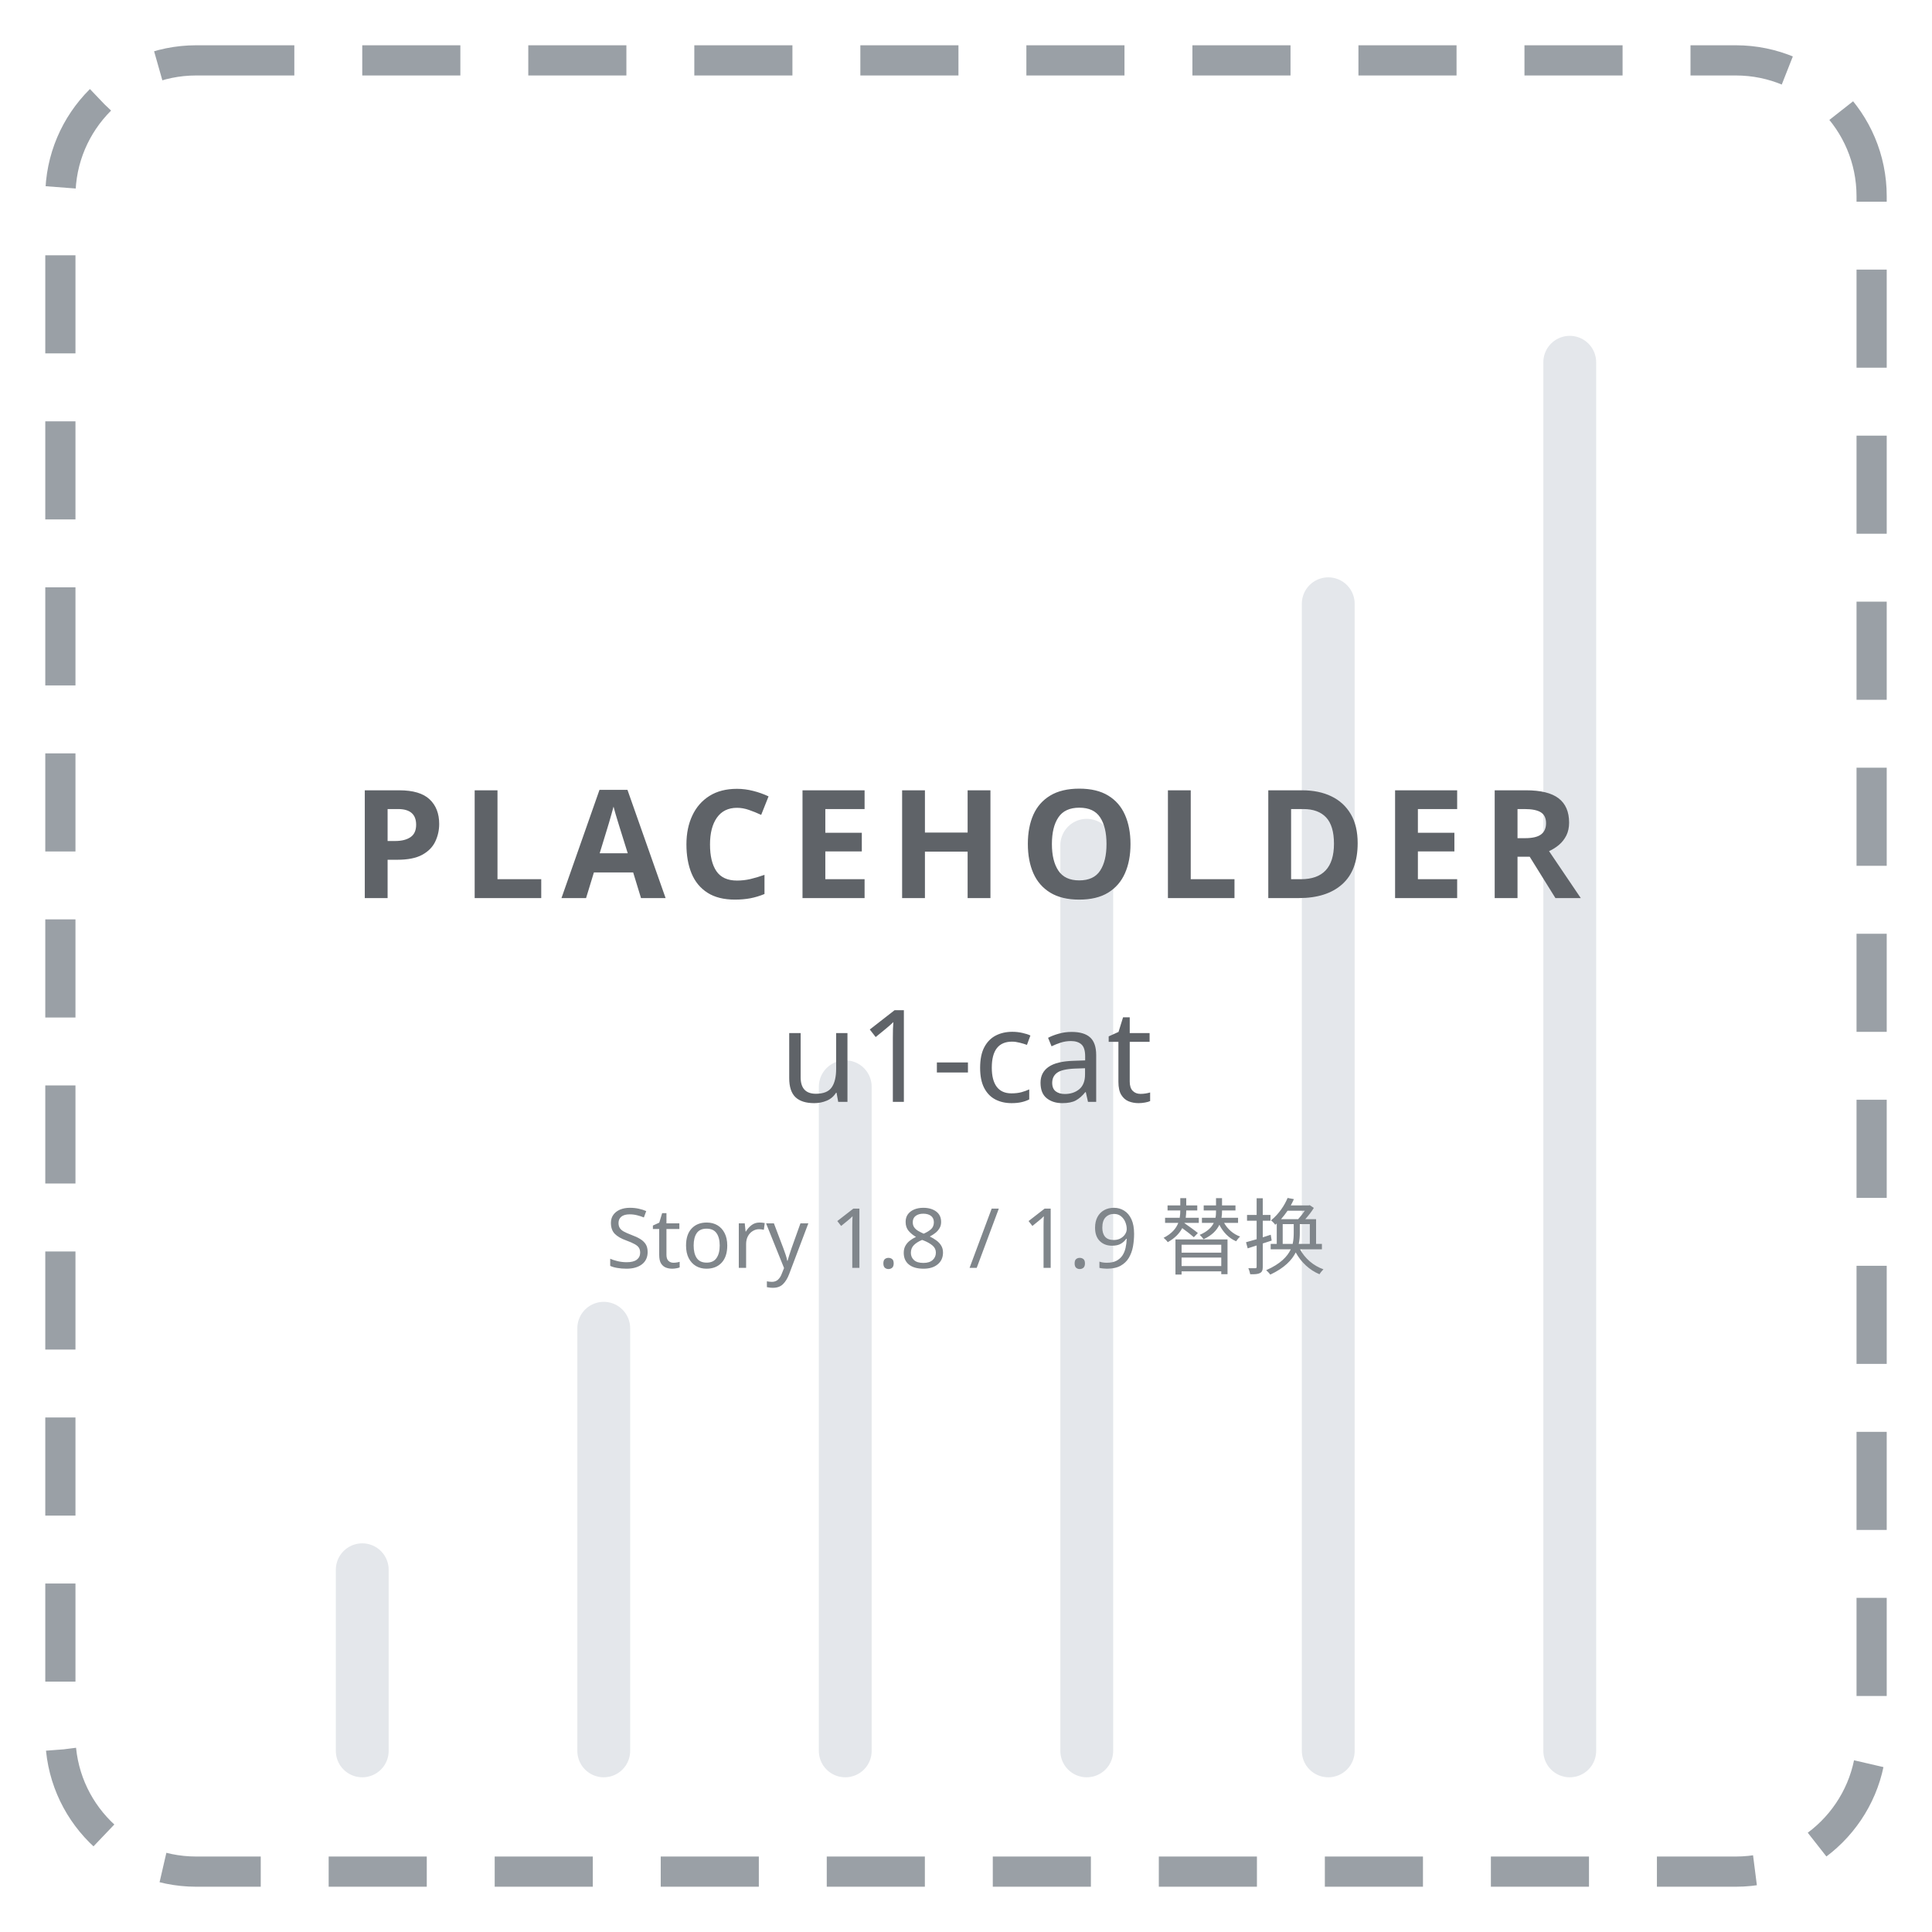
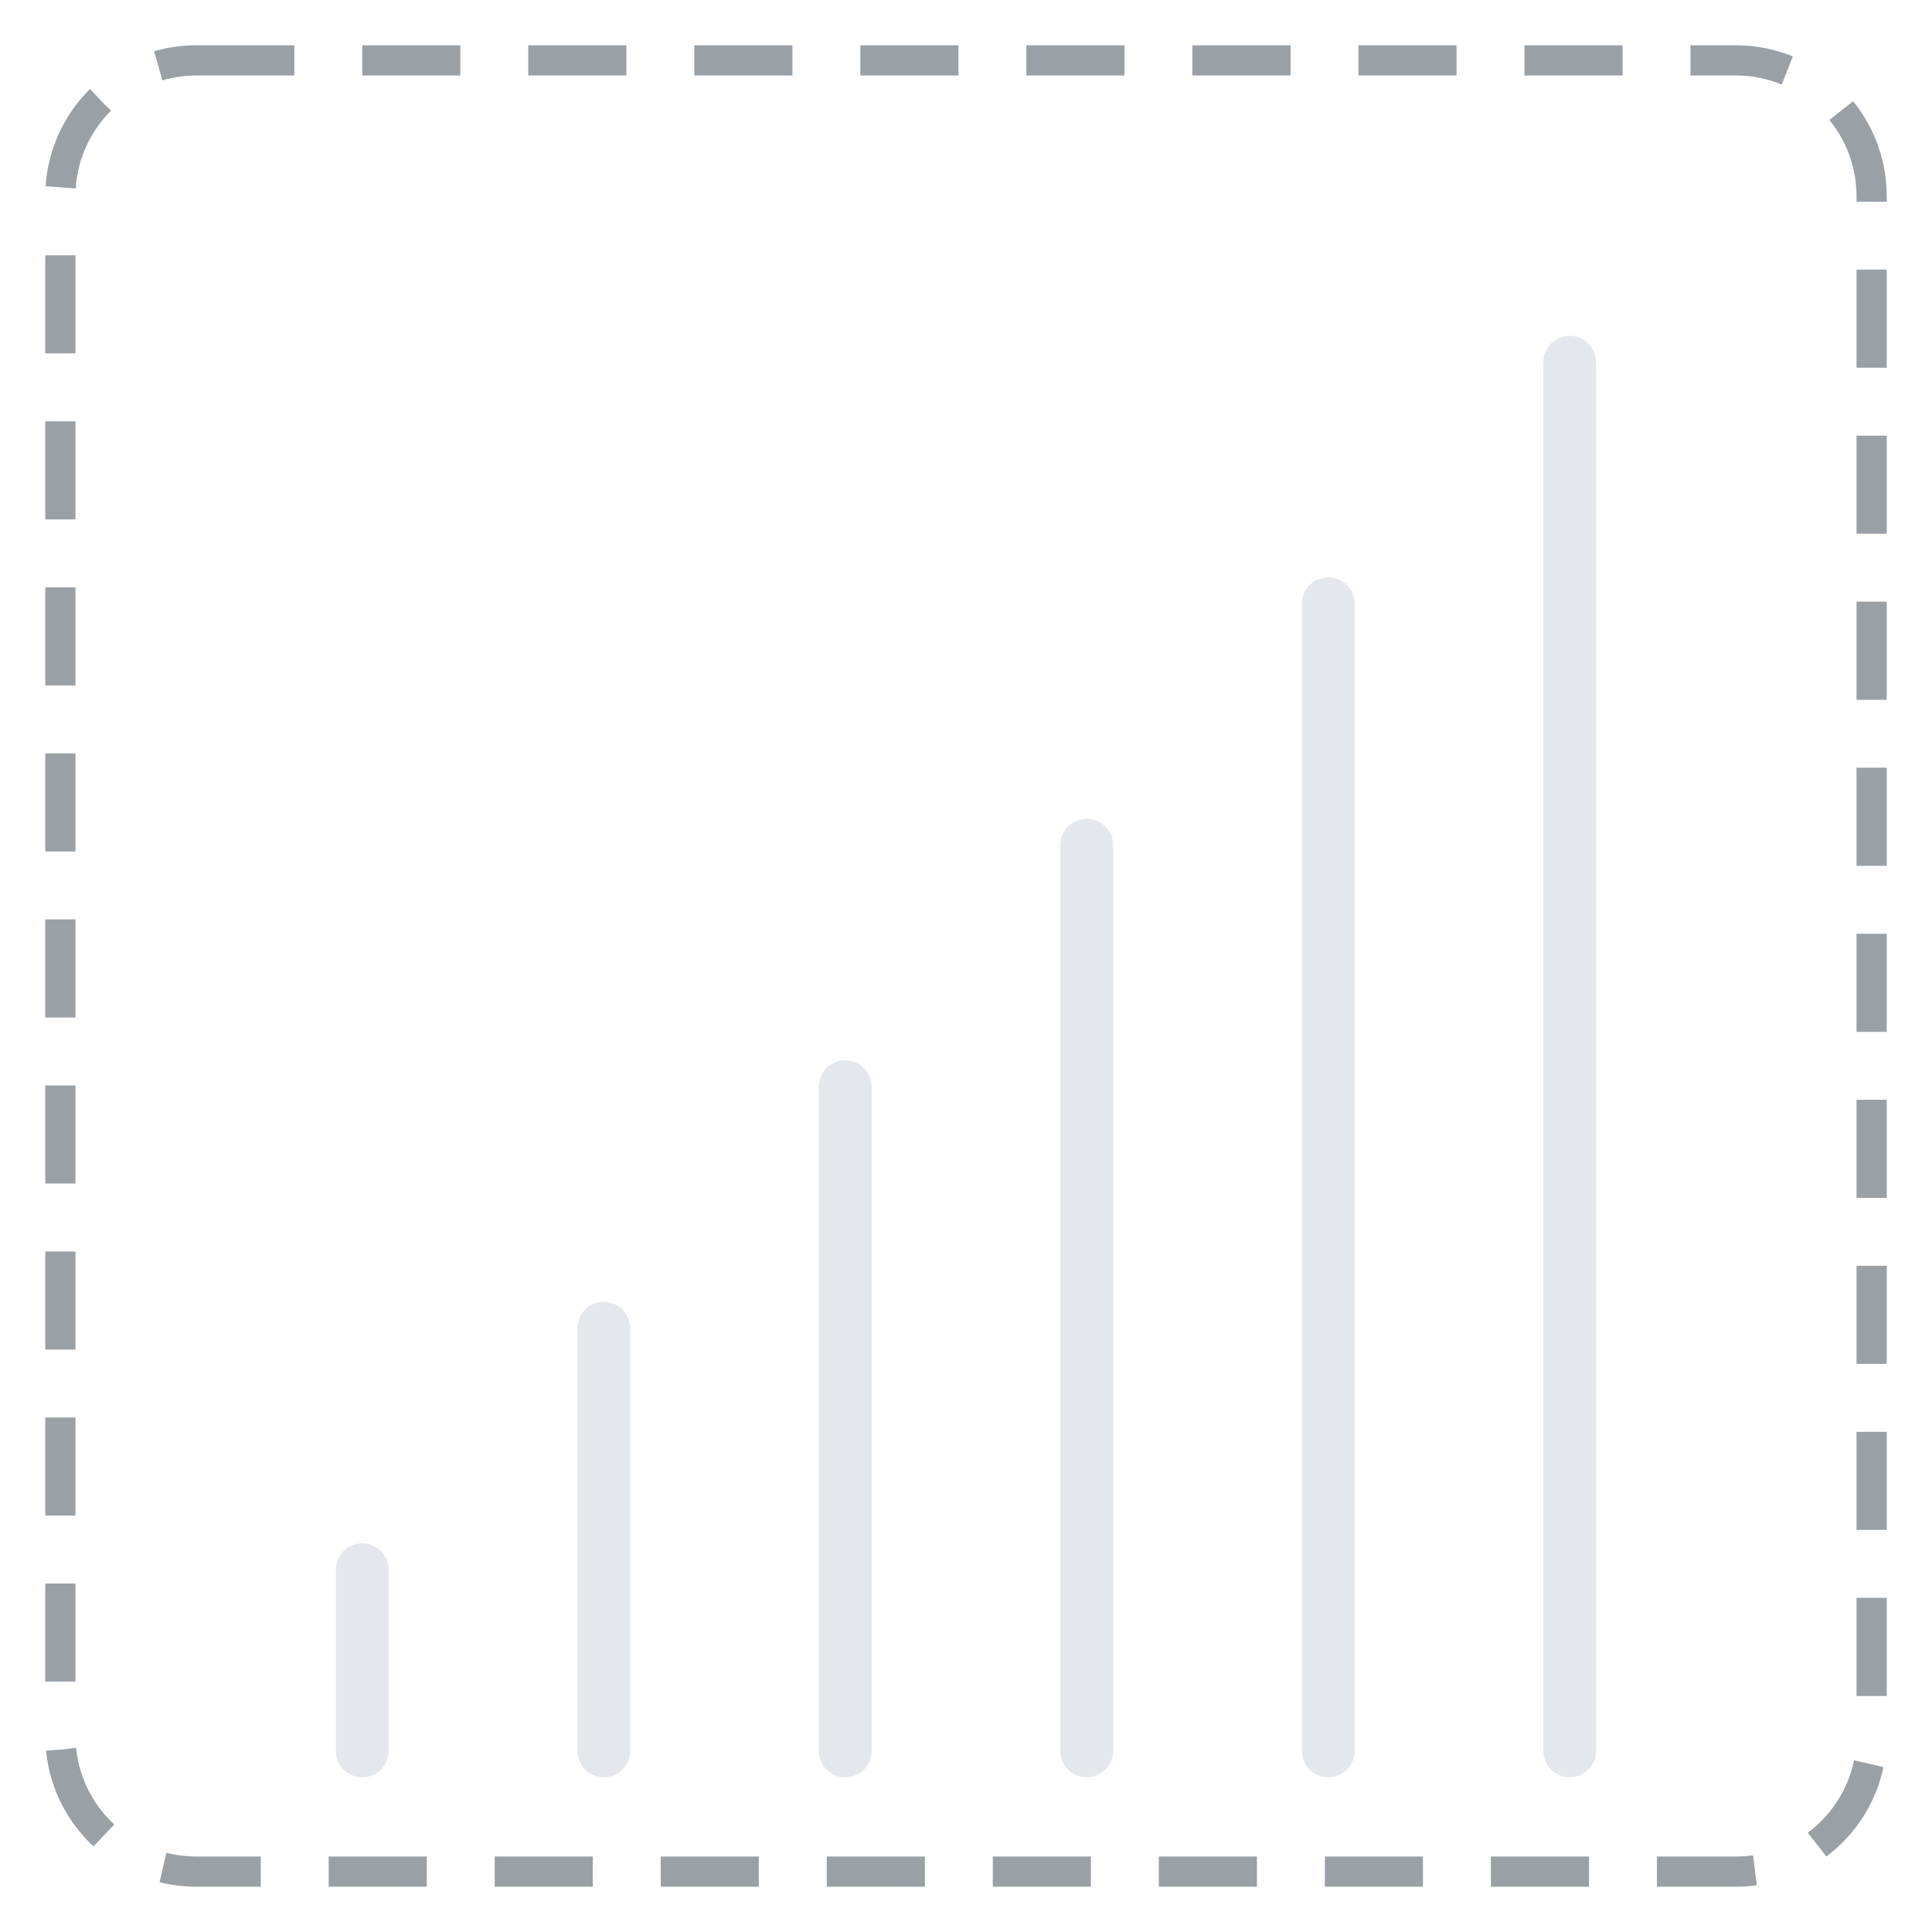
<svg xmlns="http://www.w3.org/2000/svg" viewBox="0 0 512 512" width="512" height="512" role="img" aria-label="占位图：u1-cat">
  <g stroke="#e4e7eb" stroke-width="14" stroke-linecap="round">
    <line x1="96" y1="416" x2="96" y2="464" />
    <line x1="160" y1="352" x2="160" y2="464" />
    <line x1="224" y1="288" x2="224" y2="464" />
    <line x1="288" y1="224" x2="288" y2="464" />
    <line x1="352" y1="160" x2="352" y2="464" />
    <line x1="416" y1="96" x2="416" y2="464" />
  </g>
  <rect x="16" y="16" width="480" height="480" rx="36" fill="none" stroke="#9aa0a6" stroke-width="8" stroke-dasharray="26 18" />
-   <text x="256" y="238" text-anchor="middle" font-family="system-ui, sans-serif" font-size="40" font-weight="700" fill="#5f6368" letter-spacing="4">PLACEHOLDER</text>
-   <text x="256" y="292" text-anchor="middle" font-family="system-ui, sans-serif" font-size="34" fill="#5f6368">u1-cat</text>
-   <text x="256" y="336" text-anchor="middle" font-family="system-ui, sans-serif" font-size="22" fill="#80868b">Story 1.8 / 1.9 替换</text>
</svg>
